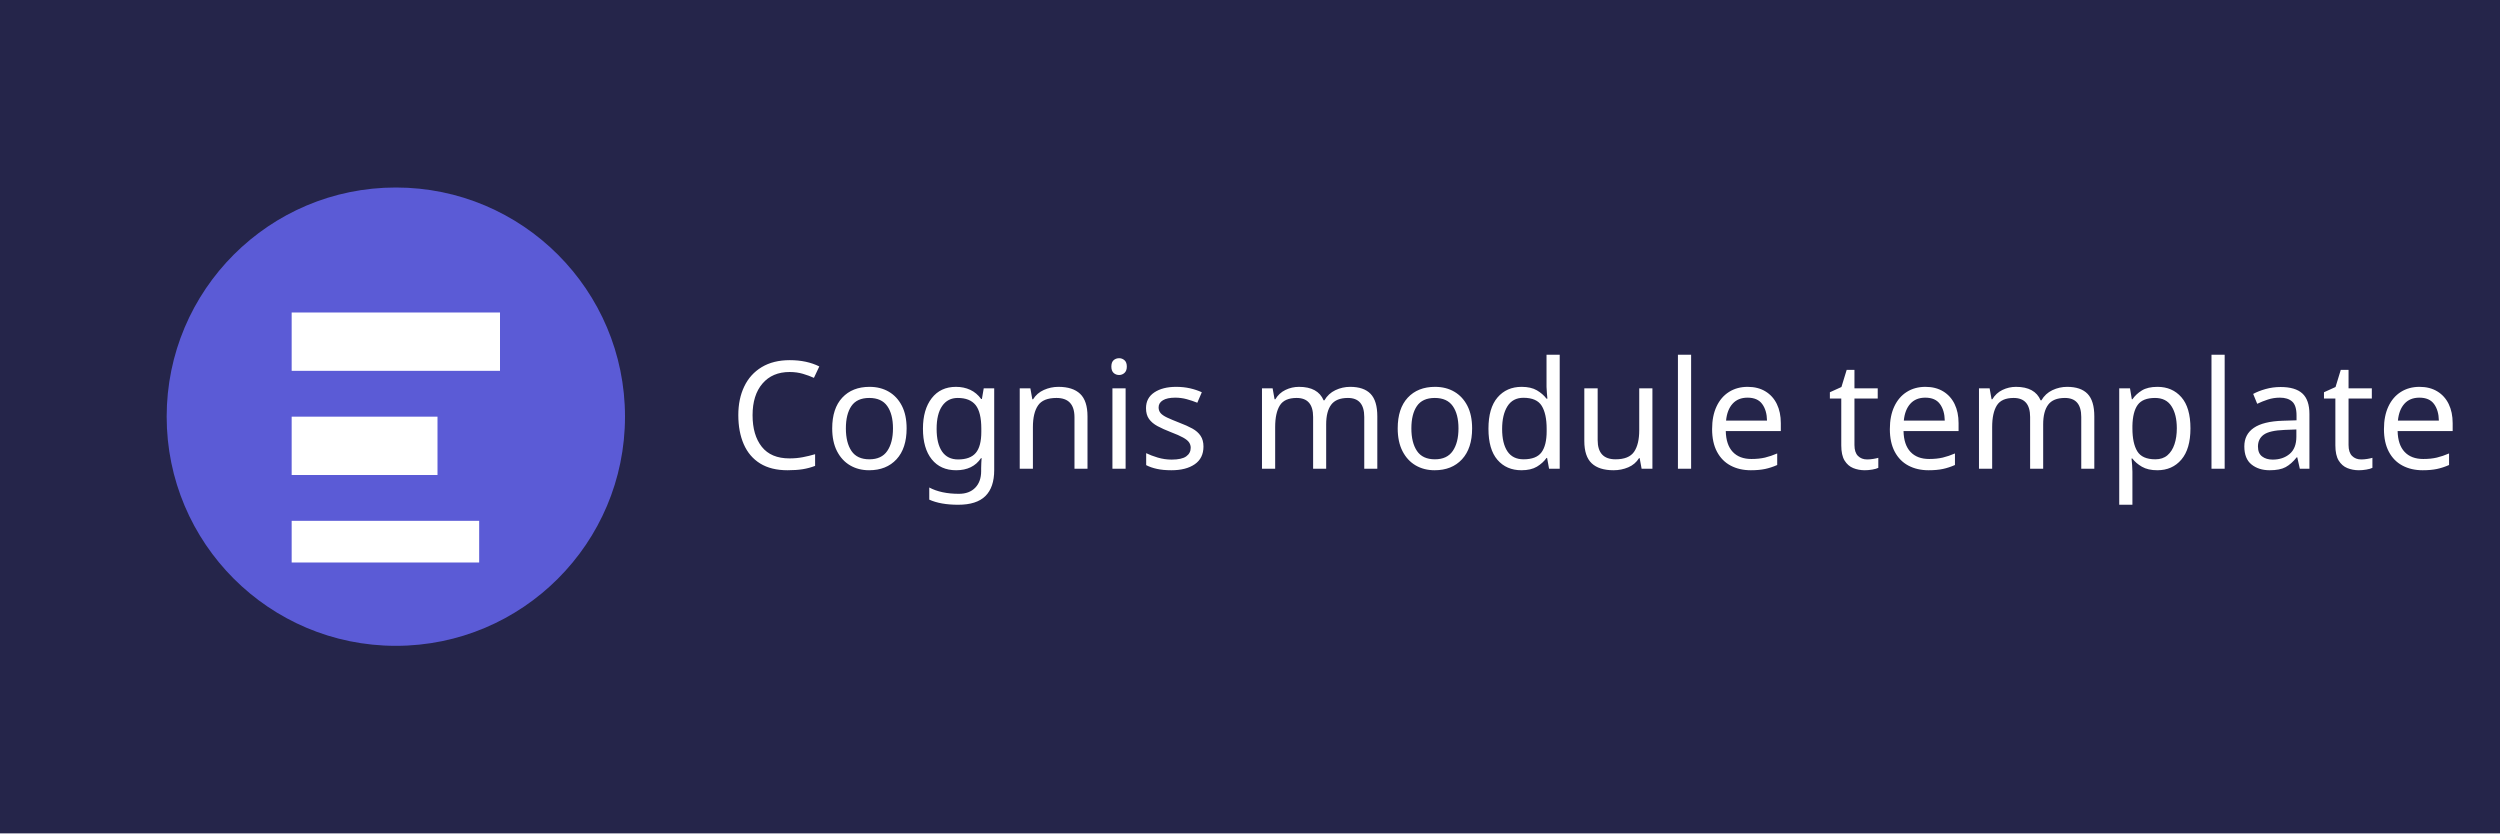
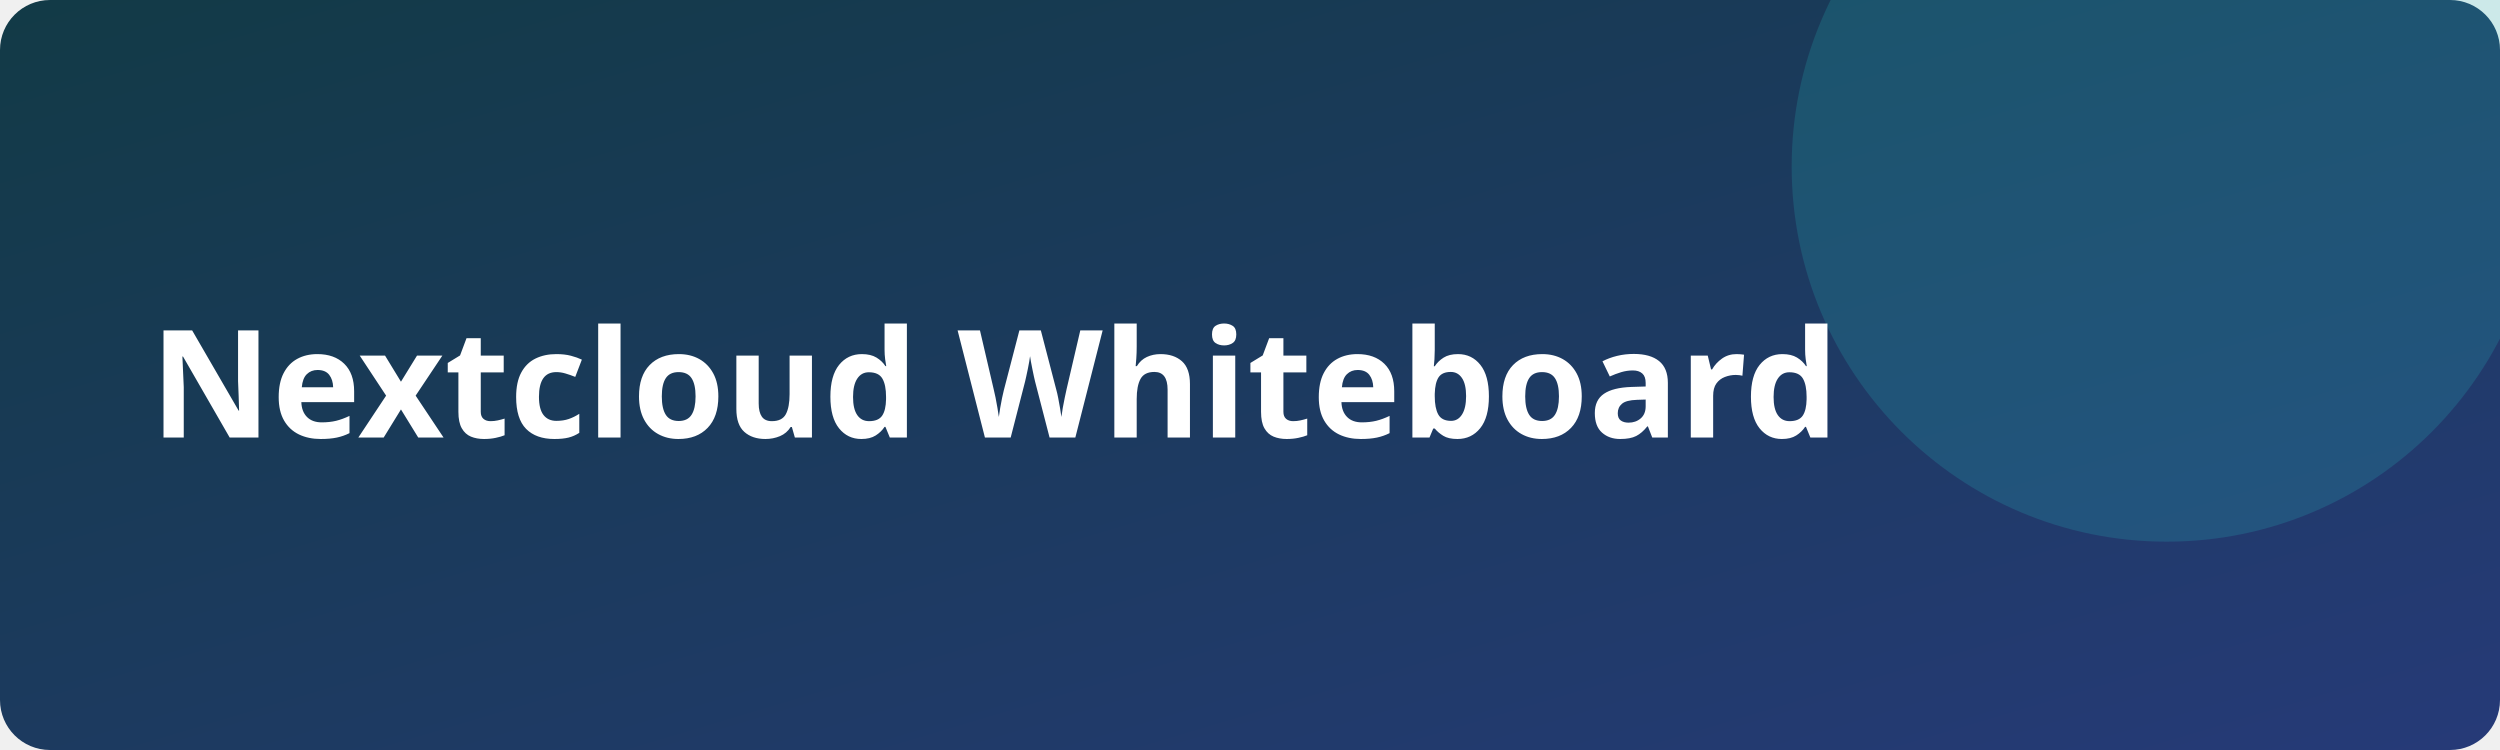
- <svg xmlns="http://www.w3.org/2000/svg" viewBox="0 0 1200 400">
-   <rect width="1200" height="400" fill="#25254a" />
-   <circle cx="190" cy="200" r="110" fill="#5b5bd6" />
-   <path d="M140 150h100v28H140zm0 50h70v28h-70zm0 50h90v20h-90z" fill="#fff" />
-   <text x="350" y="225" fill="#fff" font-family="sans-serif" font-size="72">Cognis module template</text>
+ <svg xmlns="http://www.w3.org/2000/svg" viewBox="0 0 1200 360" role="img" aria-label="Nextcloud Whiteboard">
+   <defs>
+     <linearGradient id="g" x2="1" y2="1">
+       <stop stop-color="#123a46" />
+       <stop offset="1" stop-color="#263a78" />
+     </linearGradient>
+   </defs>
+   <rect width="1200" height="360" rx="24" fill="url(#g)" />
+   <circle cx="1040" cy="80" r="180" fill="#27c7c9" opacity=".18" />
+   <text x="72" y="210" font-family="sans-serif" font-size="72" font-weight="700" fill="white">Nextcloud Whiteboard</text>
</svg>
